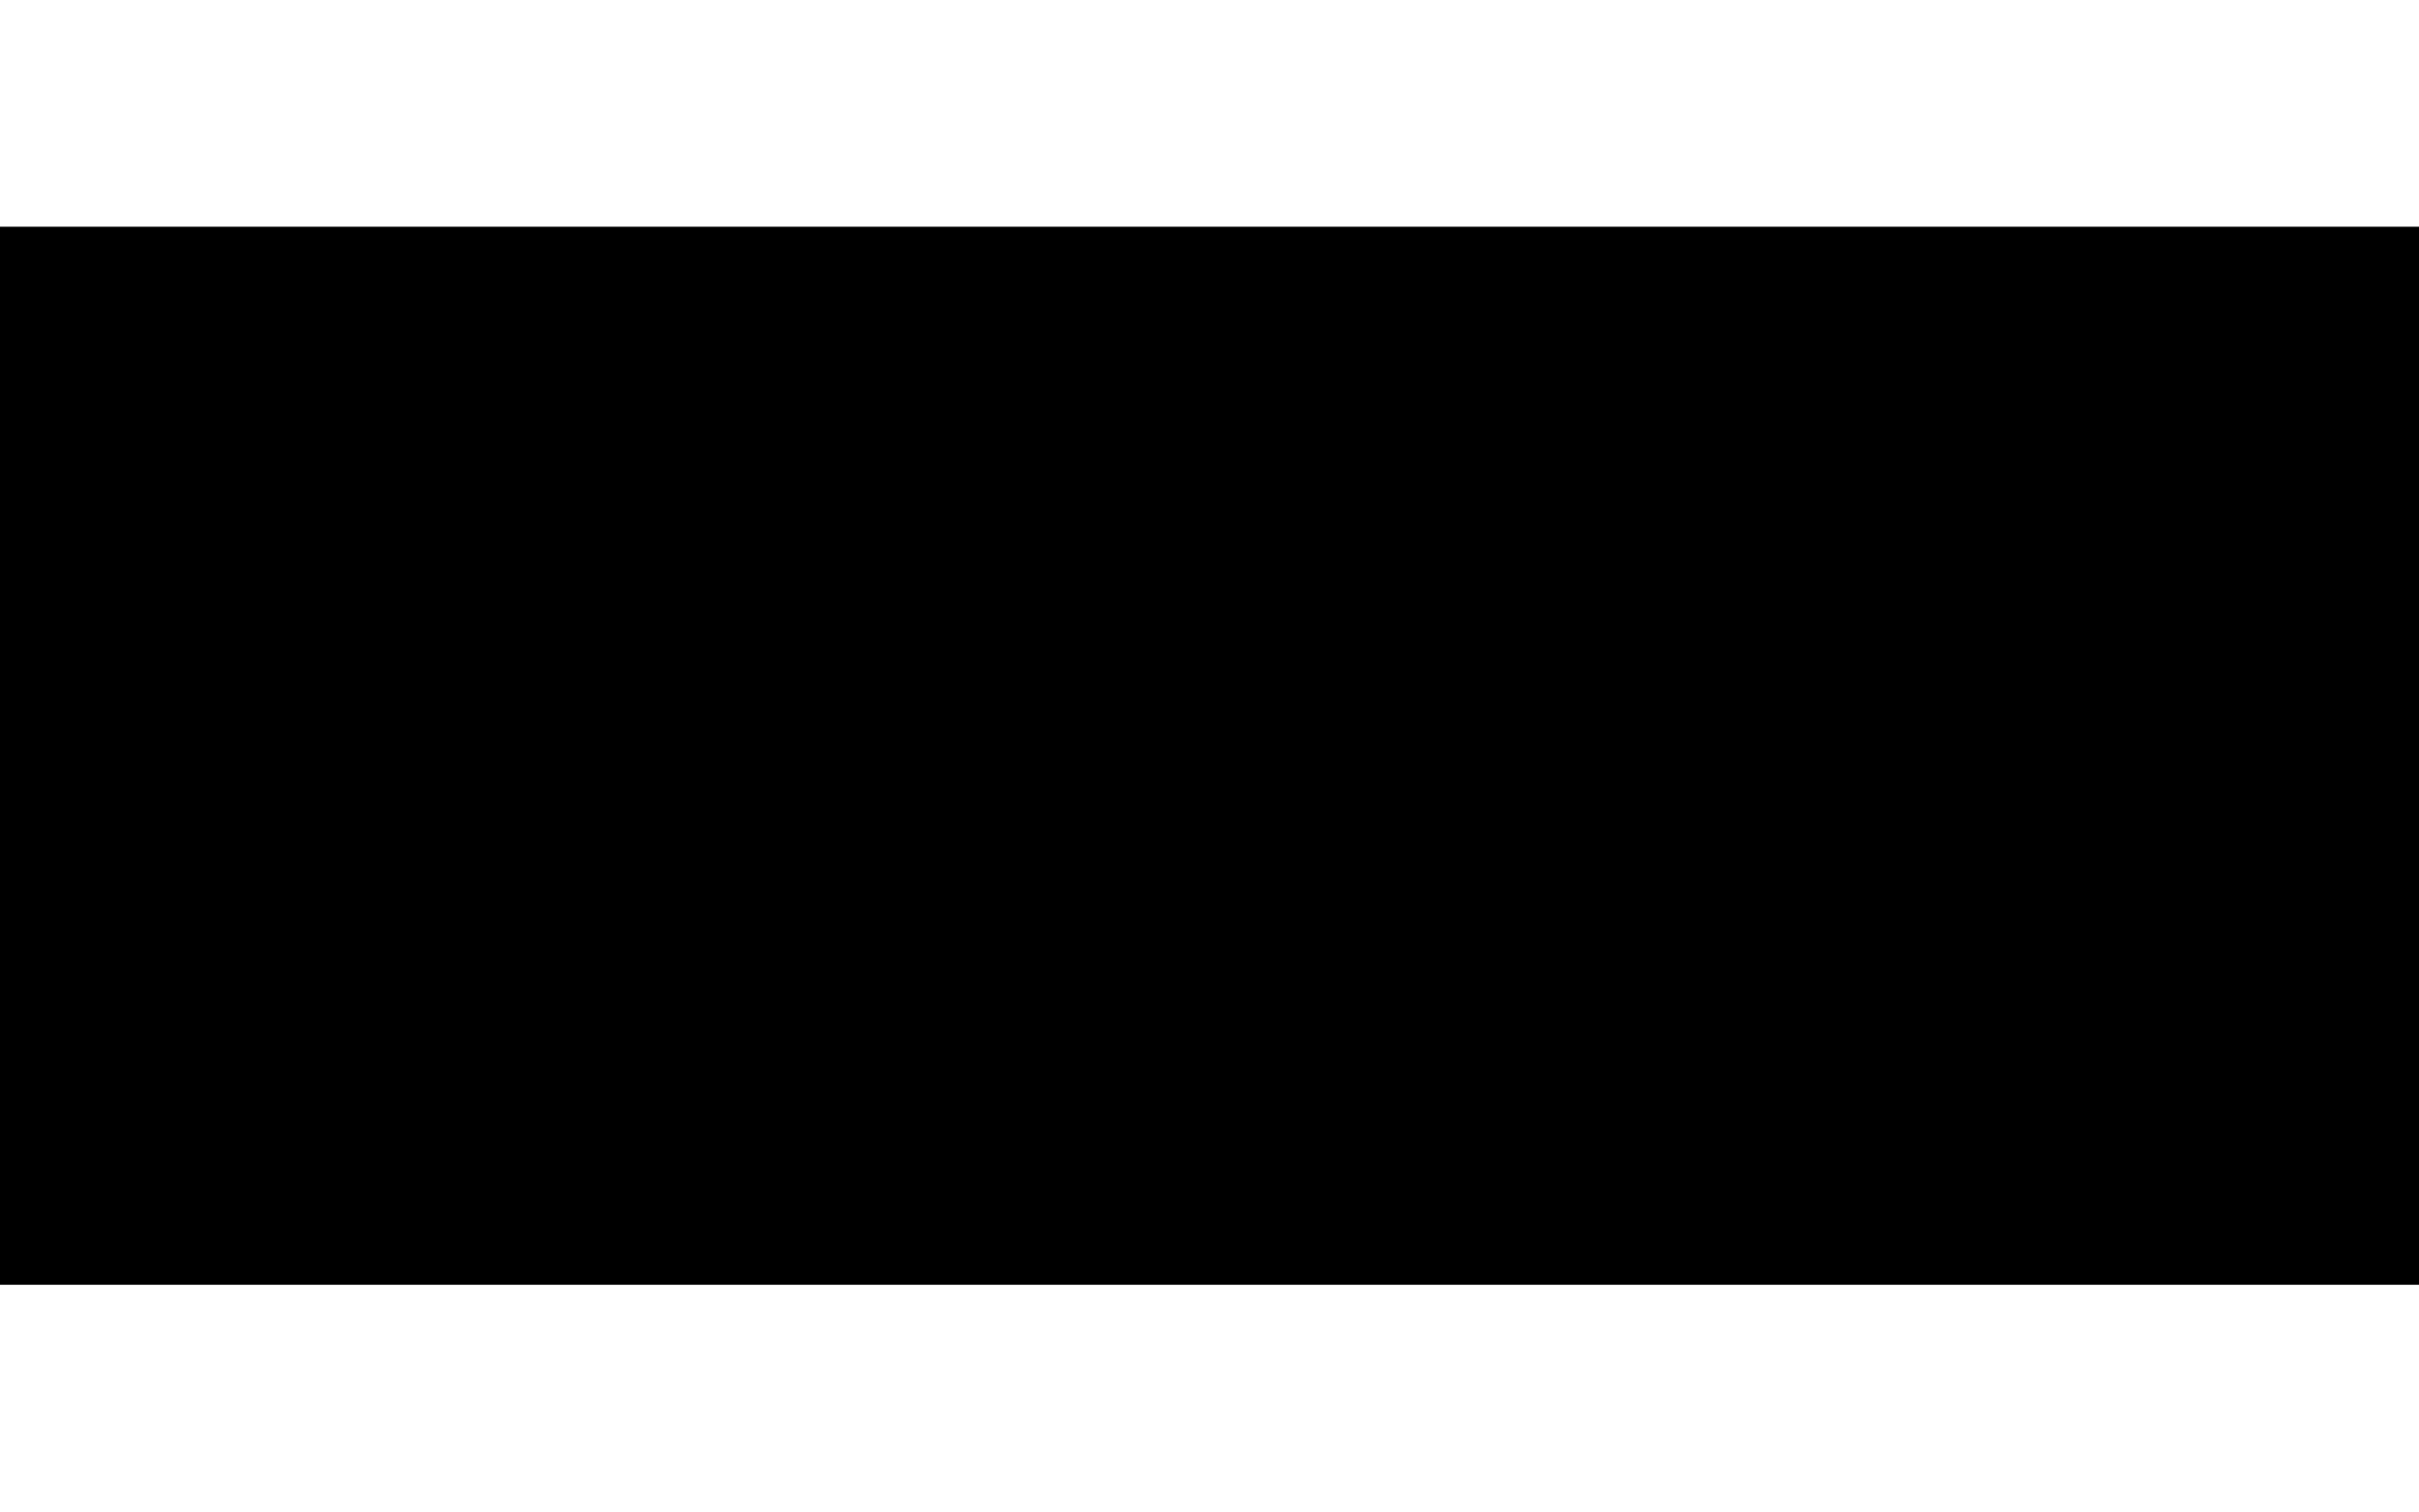
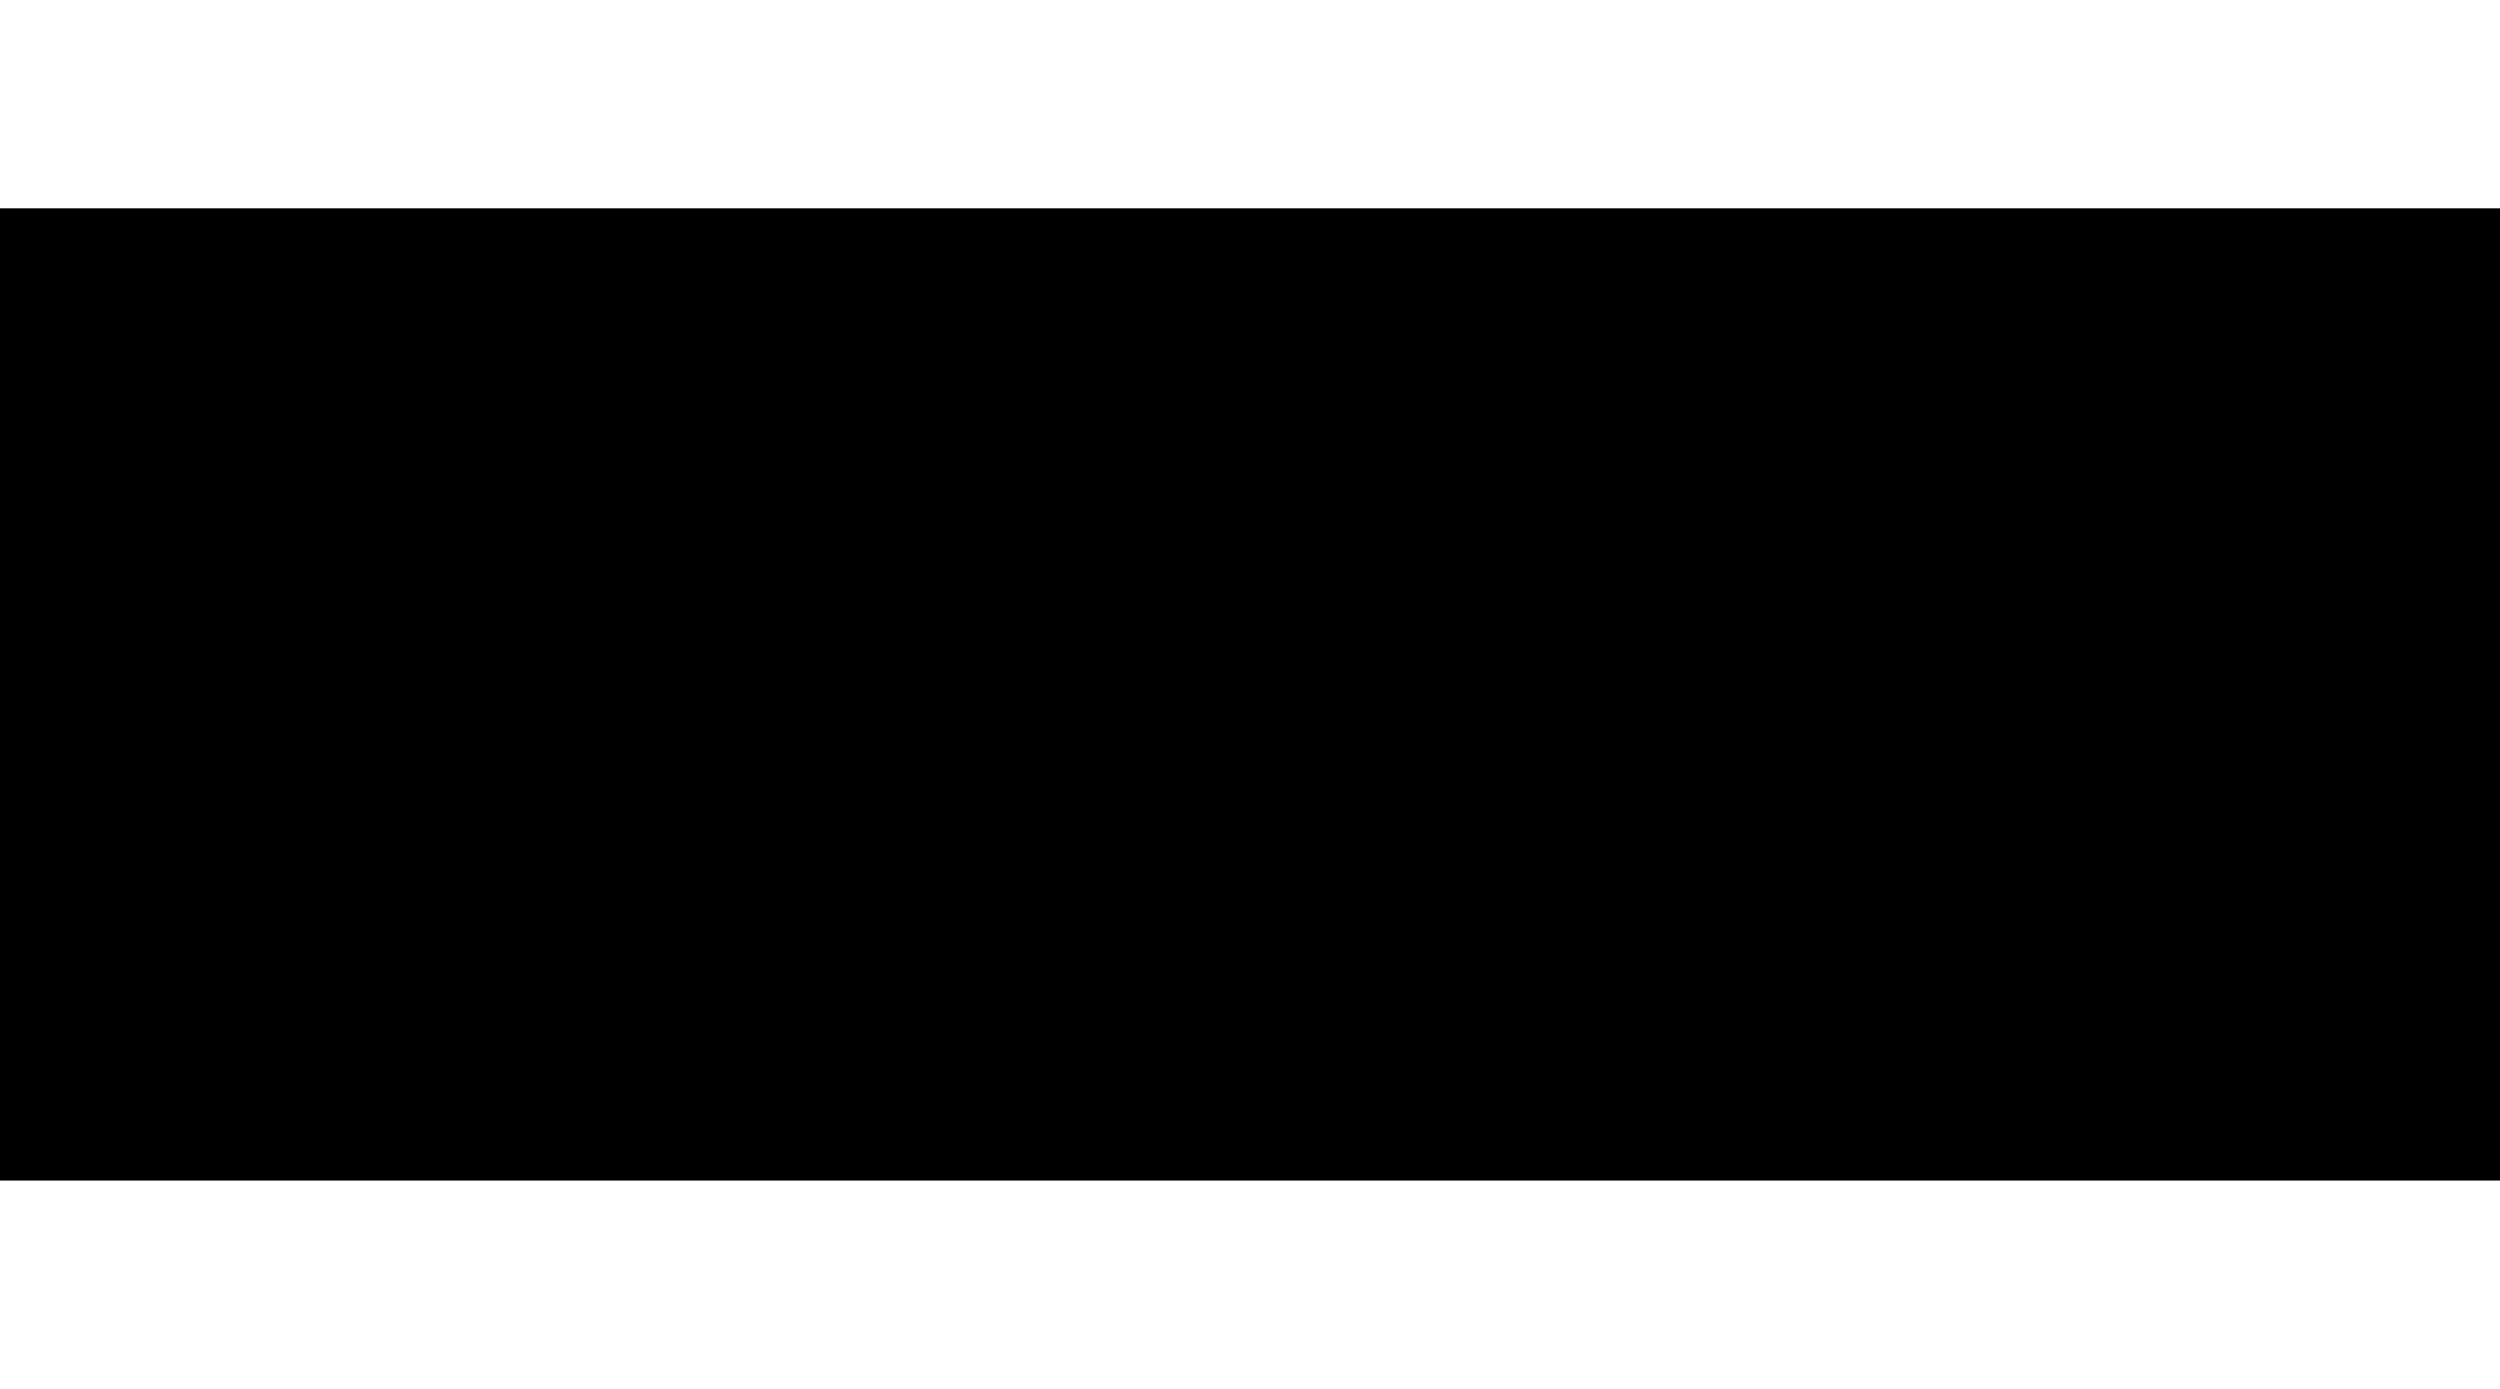
- <svg xmlns="http://www.w3.org/2000/svg" viewBox="0 0 16 10" width="16" height="10">
-   <rect class="f-plateEdge" x="0" y="5" width="16" height="3.5" />
-   <rect class="f-plate" x="0" y="1.5" width="16" height="4" />
-   <rect class="f-highlight" x="0" y="2.25" width="16" height="1" opacity="0.6" />
-   <path class="s-outline" stroke-width="1.5" stroke-linejoin="round" stroke-linecap="round" fill="none" d="M0 1.5 H16 M0 8.5 H16" />
+ <svg xmlns="http://www.w3.org/2000/svg" viewBox="0 0 18 10" width="18" height="10">
+   <rect class="f-plateEdge" x="0" y="5" width="18" height="3.5" />
+   <rect class="f-plate" x="0" y="1.5" width="18" height="4" />
+   <rect class="f-highlight" x="0" y="2.25" width="18" height="1" opacity="0.6" />
+   <path class="s-outline" stroke-width="1.5" stroke-linejoin="round" stroke-linecap="round" fill="none" d="M0 1.5 H18 M0 8.5 H18" />
</svg>
